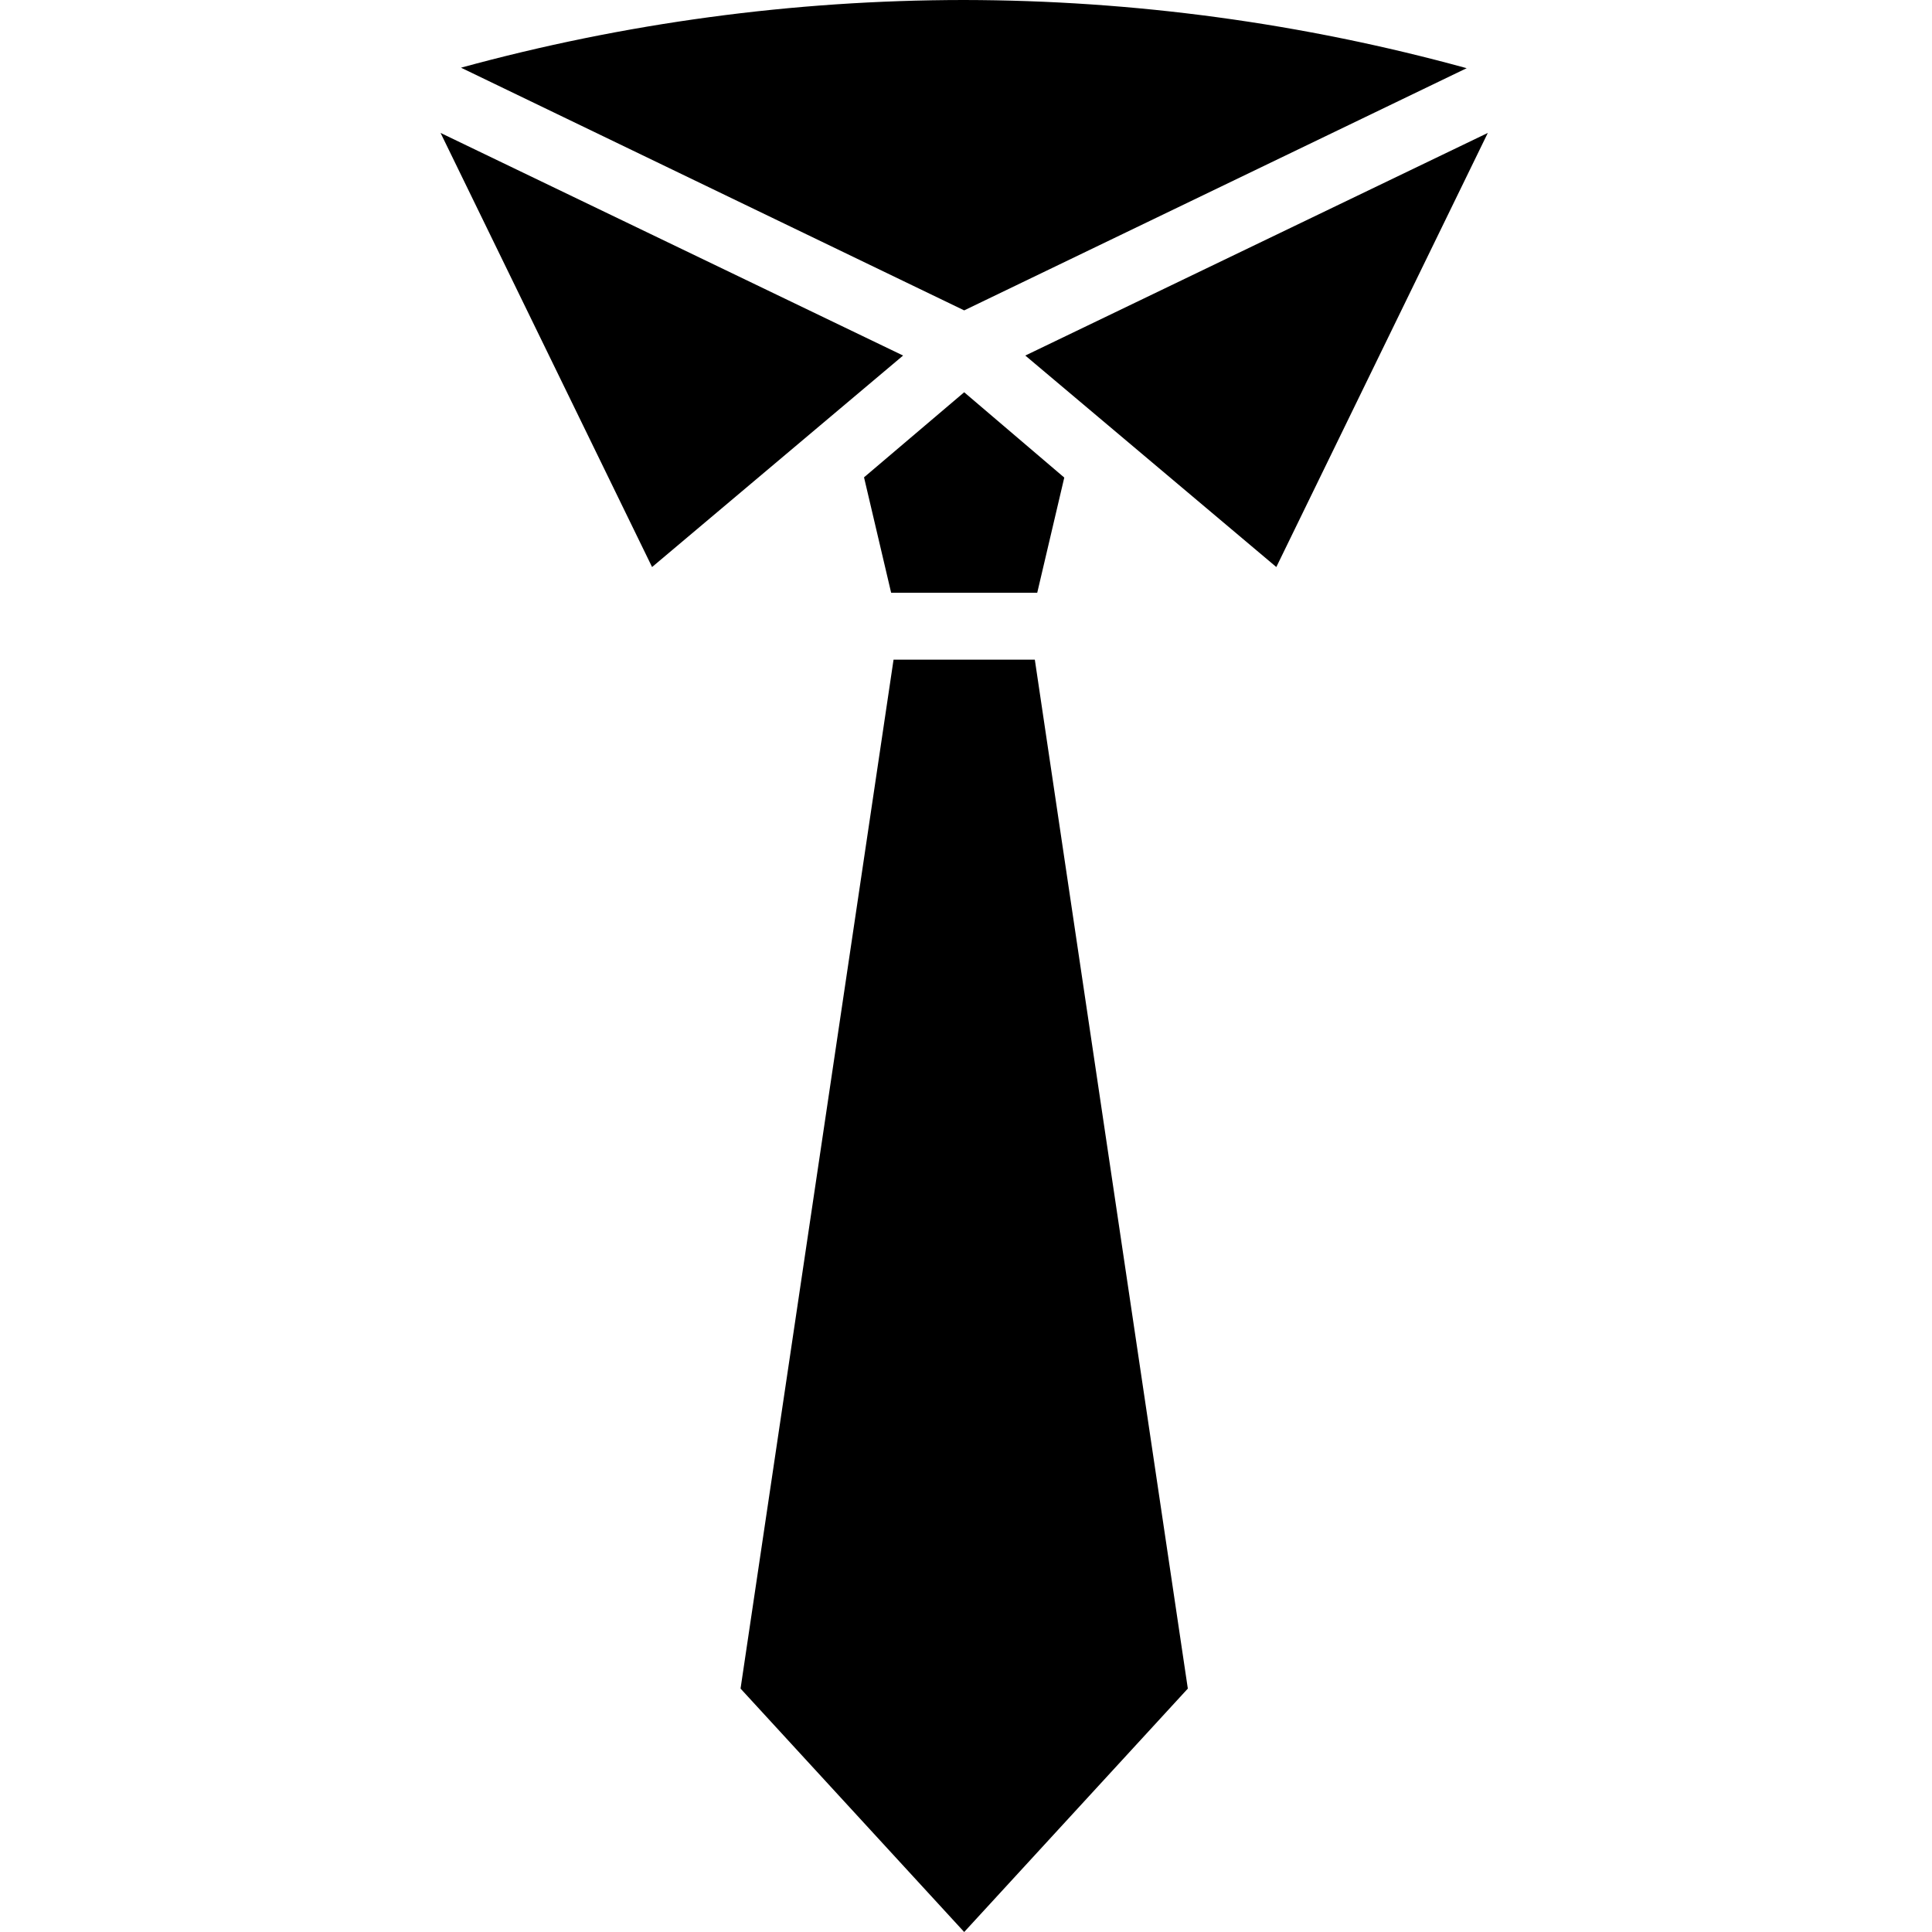
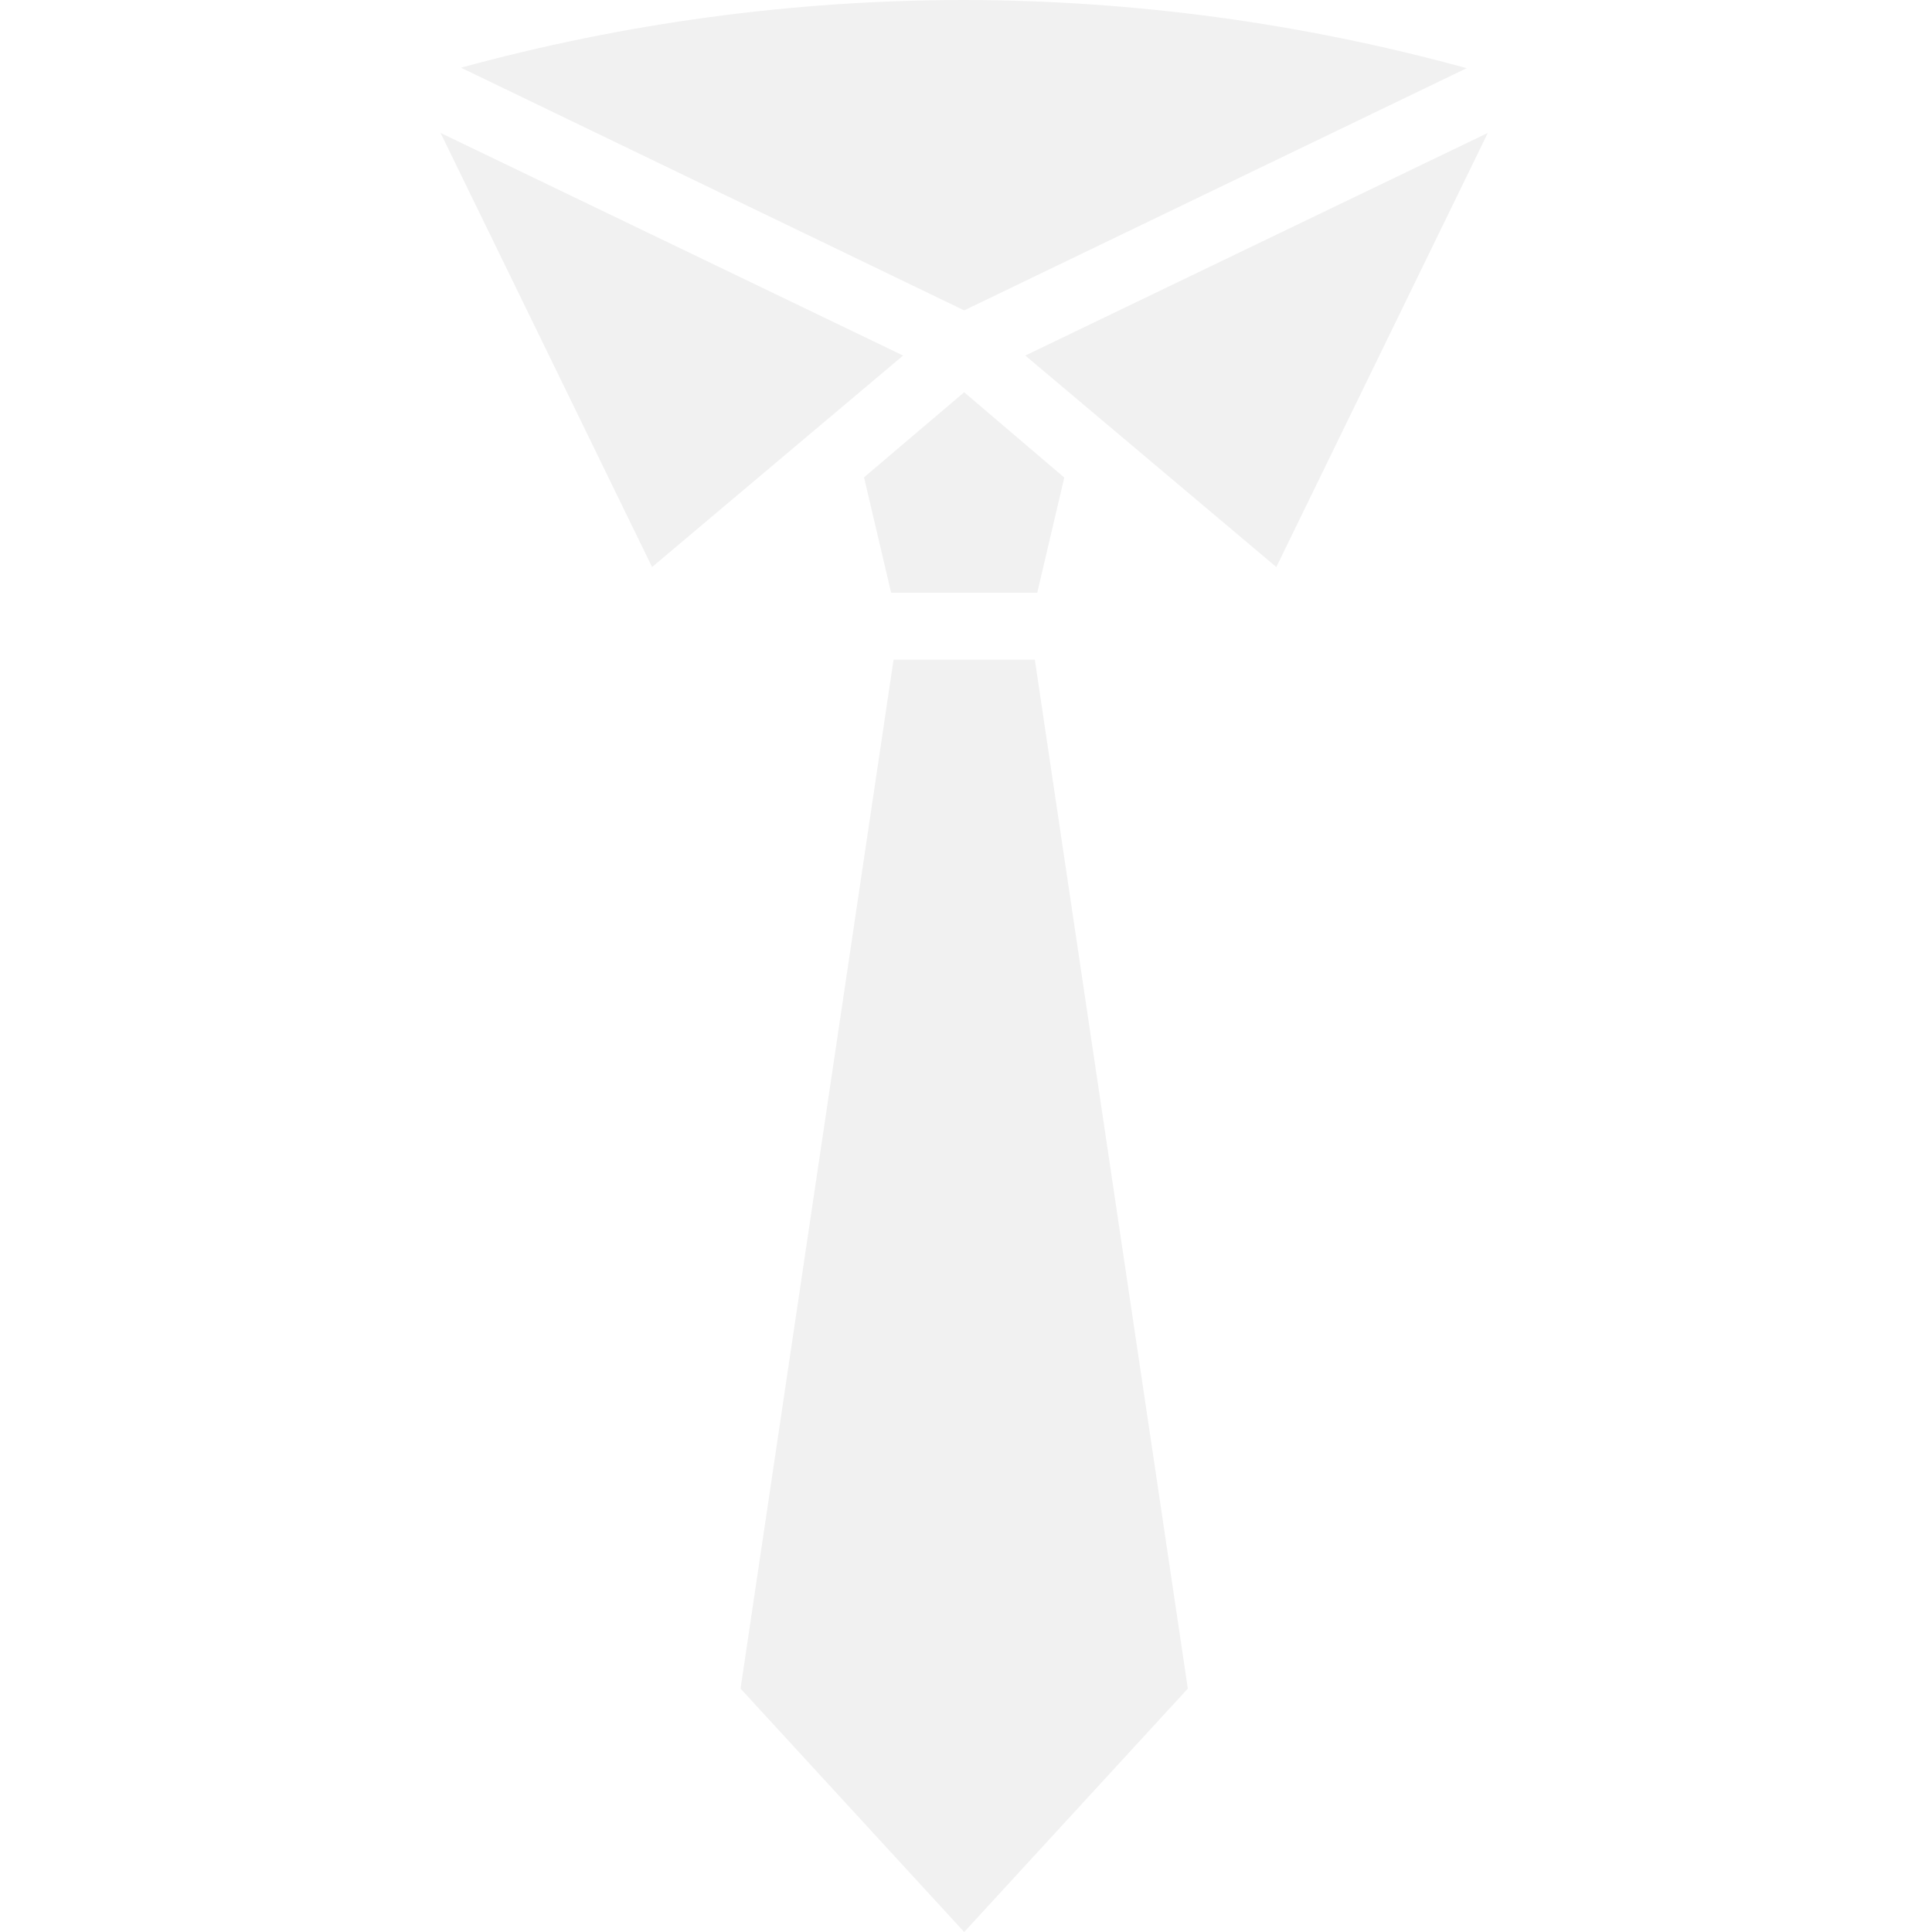
- <svg xmlns="http://www.w3.org/2000/svg" height="404pt" viewBox="-92 0 404 404.167" width="404pt">
+ <svg xmlns="http://www.w3.org/2000/svg" fill="#f1f1f1" height="404pt" viewBox="-92 0 404 404.167" width="404pt">
  <path d="m94.34 124h30.562l5.656-24.094-20.938-17.848-20.953 17.797zm0 0" />
  <path d="m.082 27.809 44.246 90.812 52.512-44.242zm0 0" />
  <path d="m94.844 138-32.008 215.246 46.785 50.922 46.785-50.922-32.008-215.246zm0 0" />
  <path d="m174.918 118.621 44.242-90.812-96.754 46.57zm0 0" />
  <path d="m214.738 14.266c-34.25-9.418-69.605-14.215-105.129-14.266h-.191c-35.496.031-70.828 4.793-105.062 14.16l105.266 50.77zm0 0" />
</svg>
